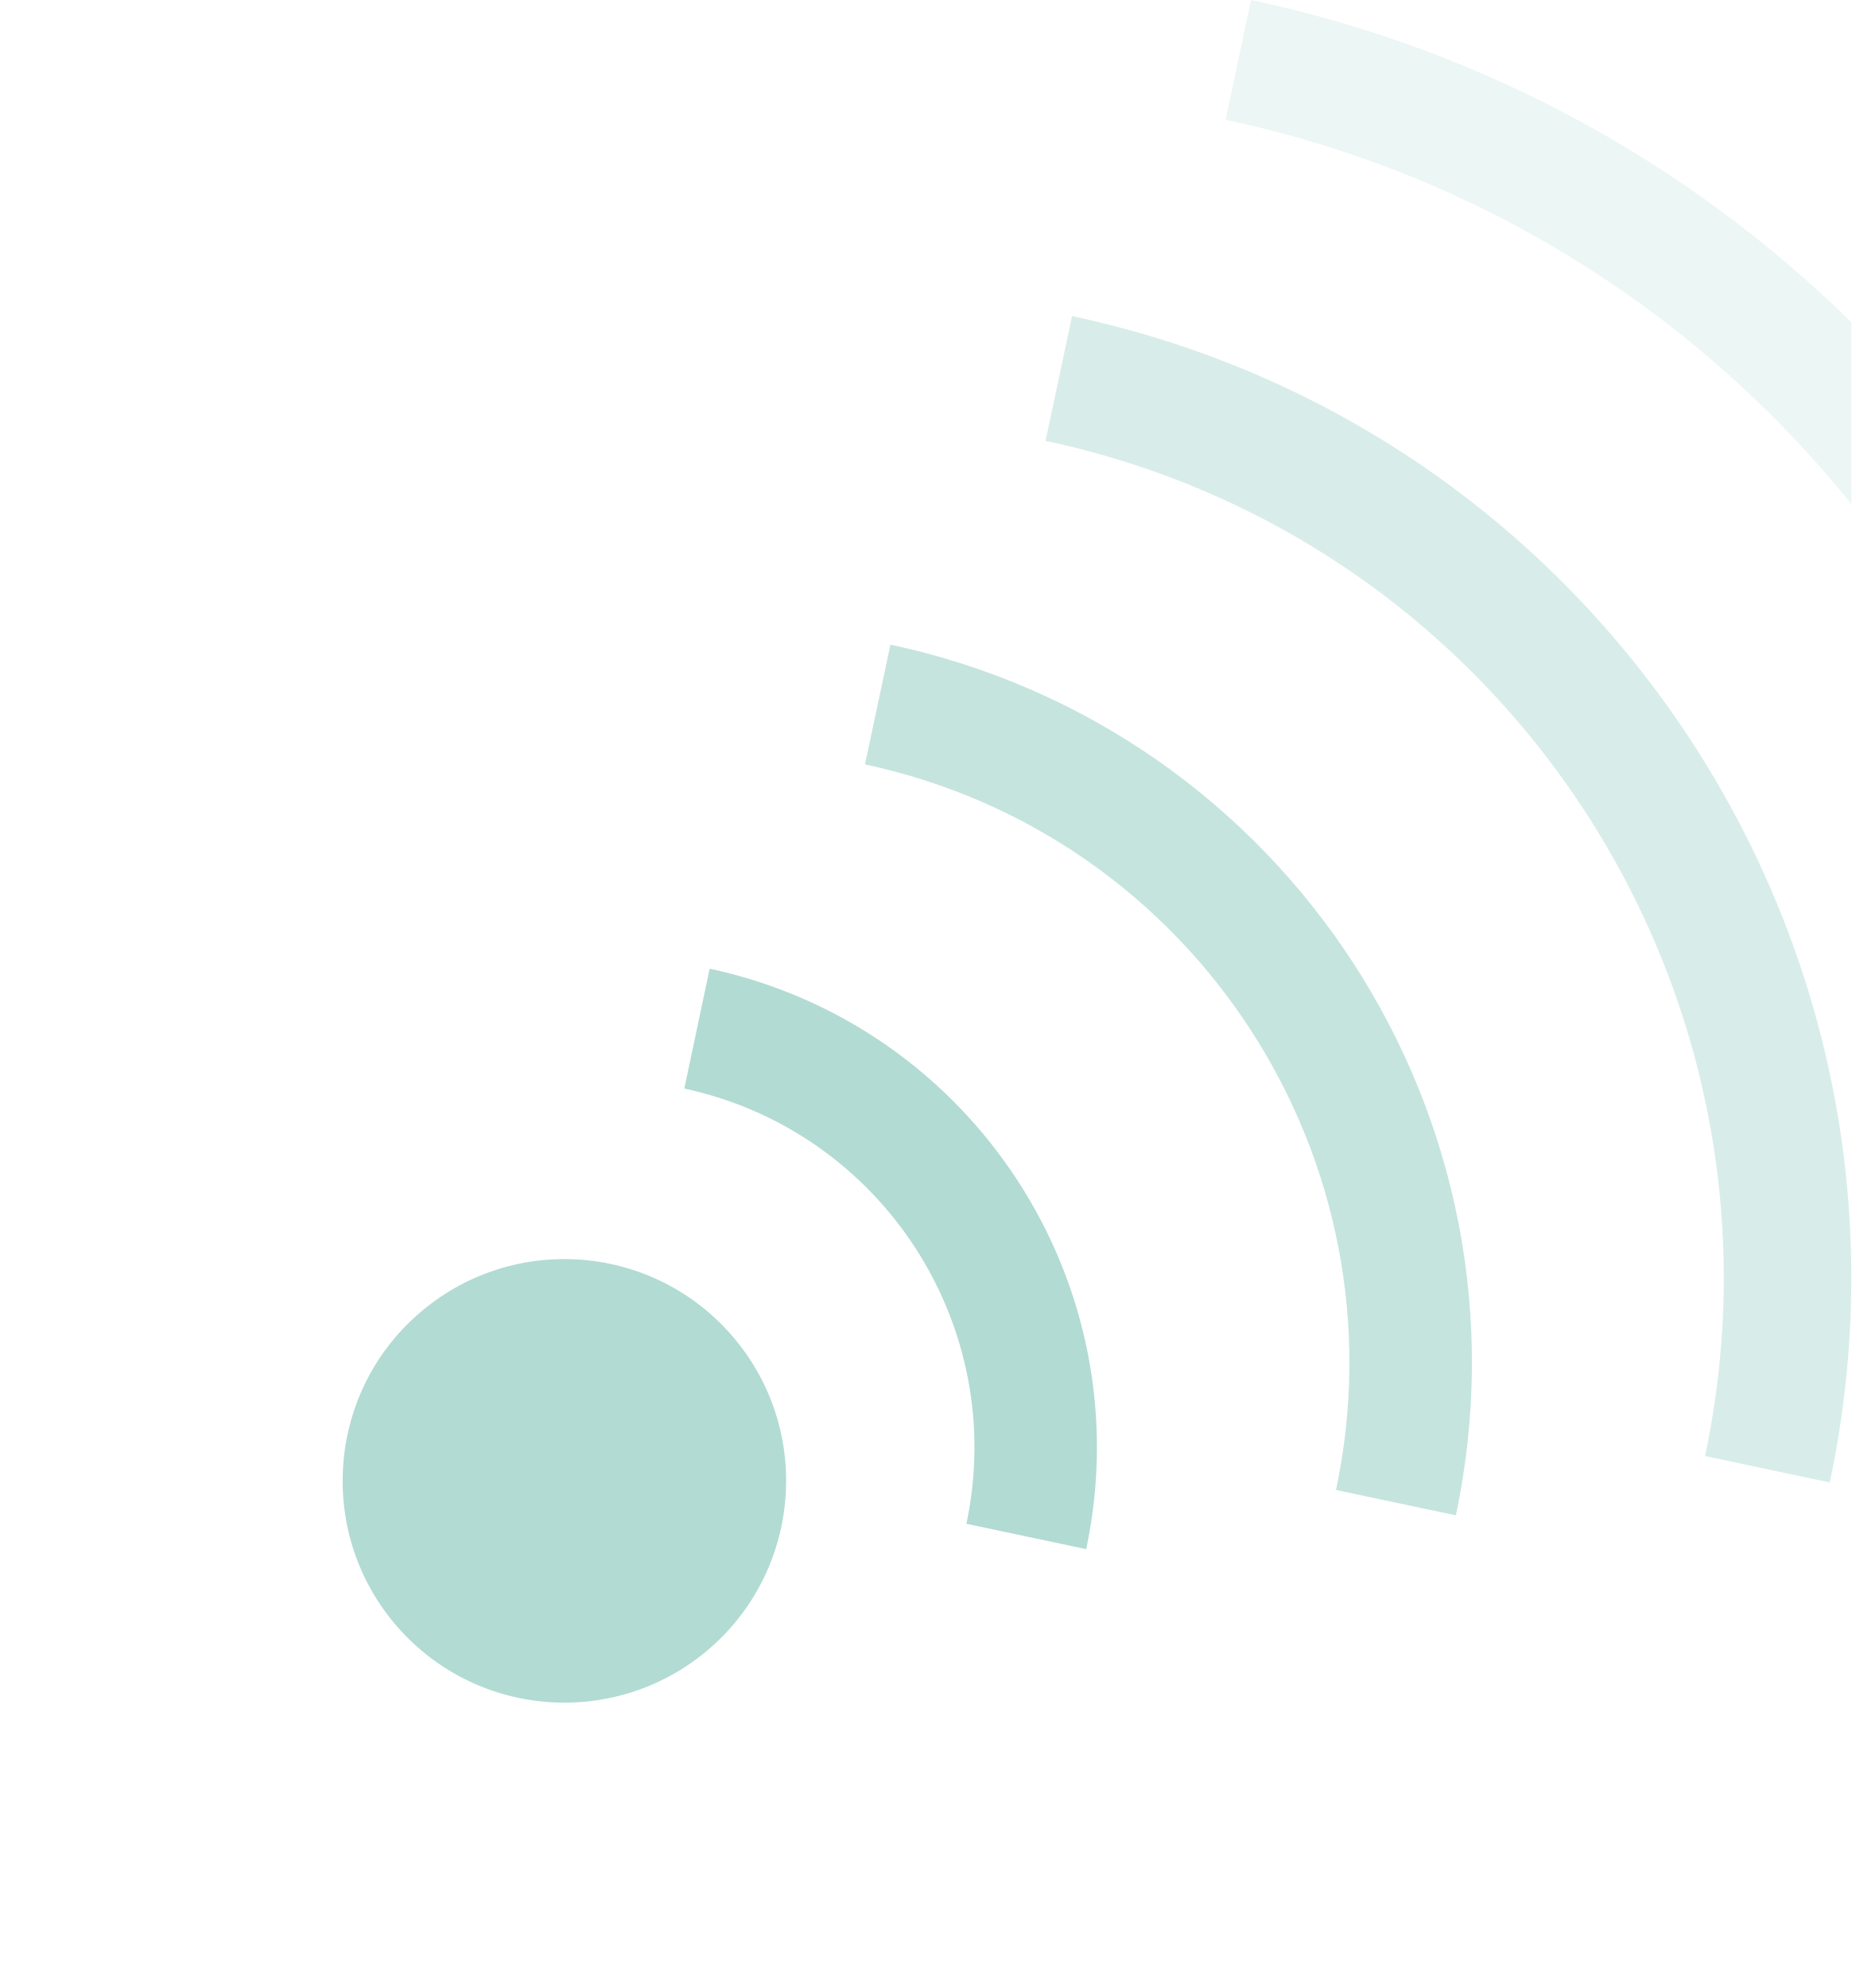
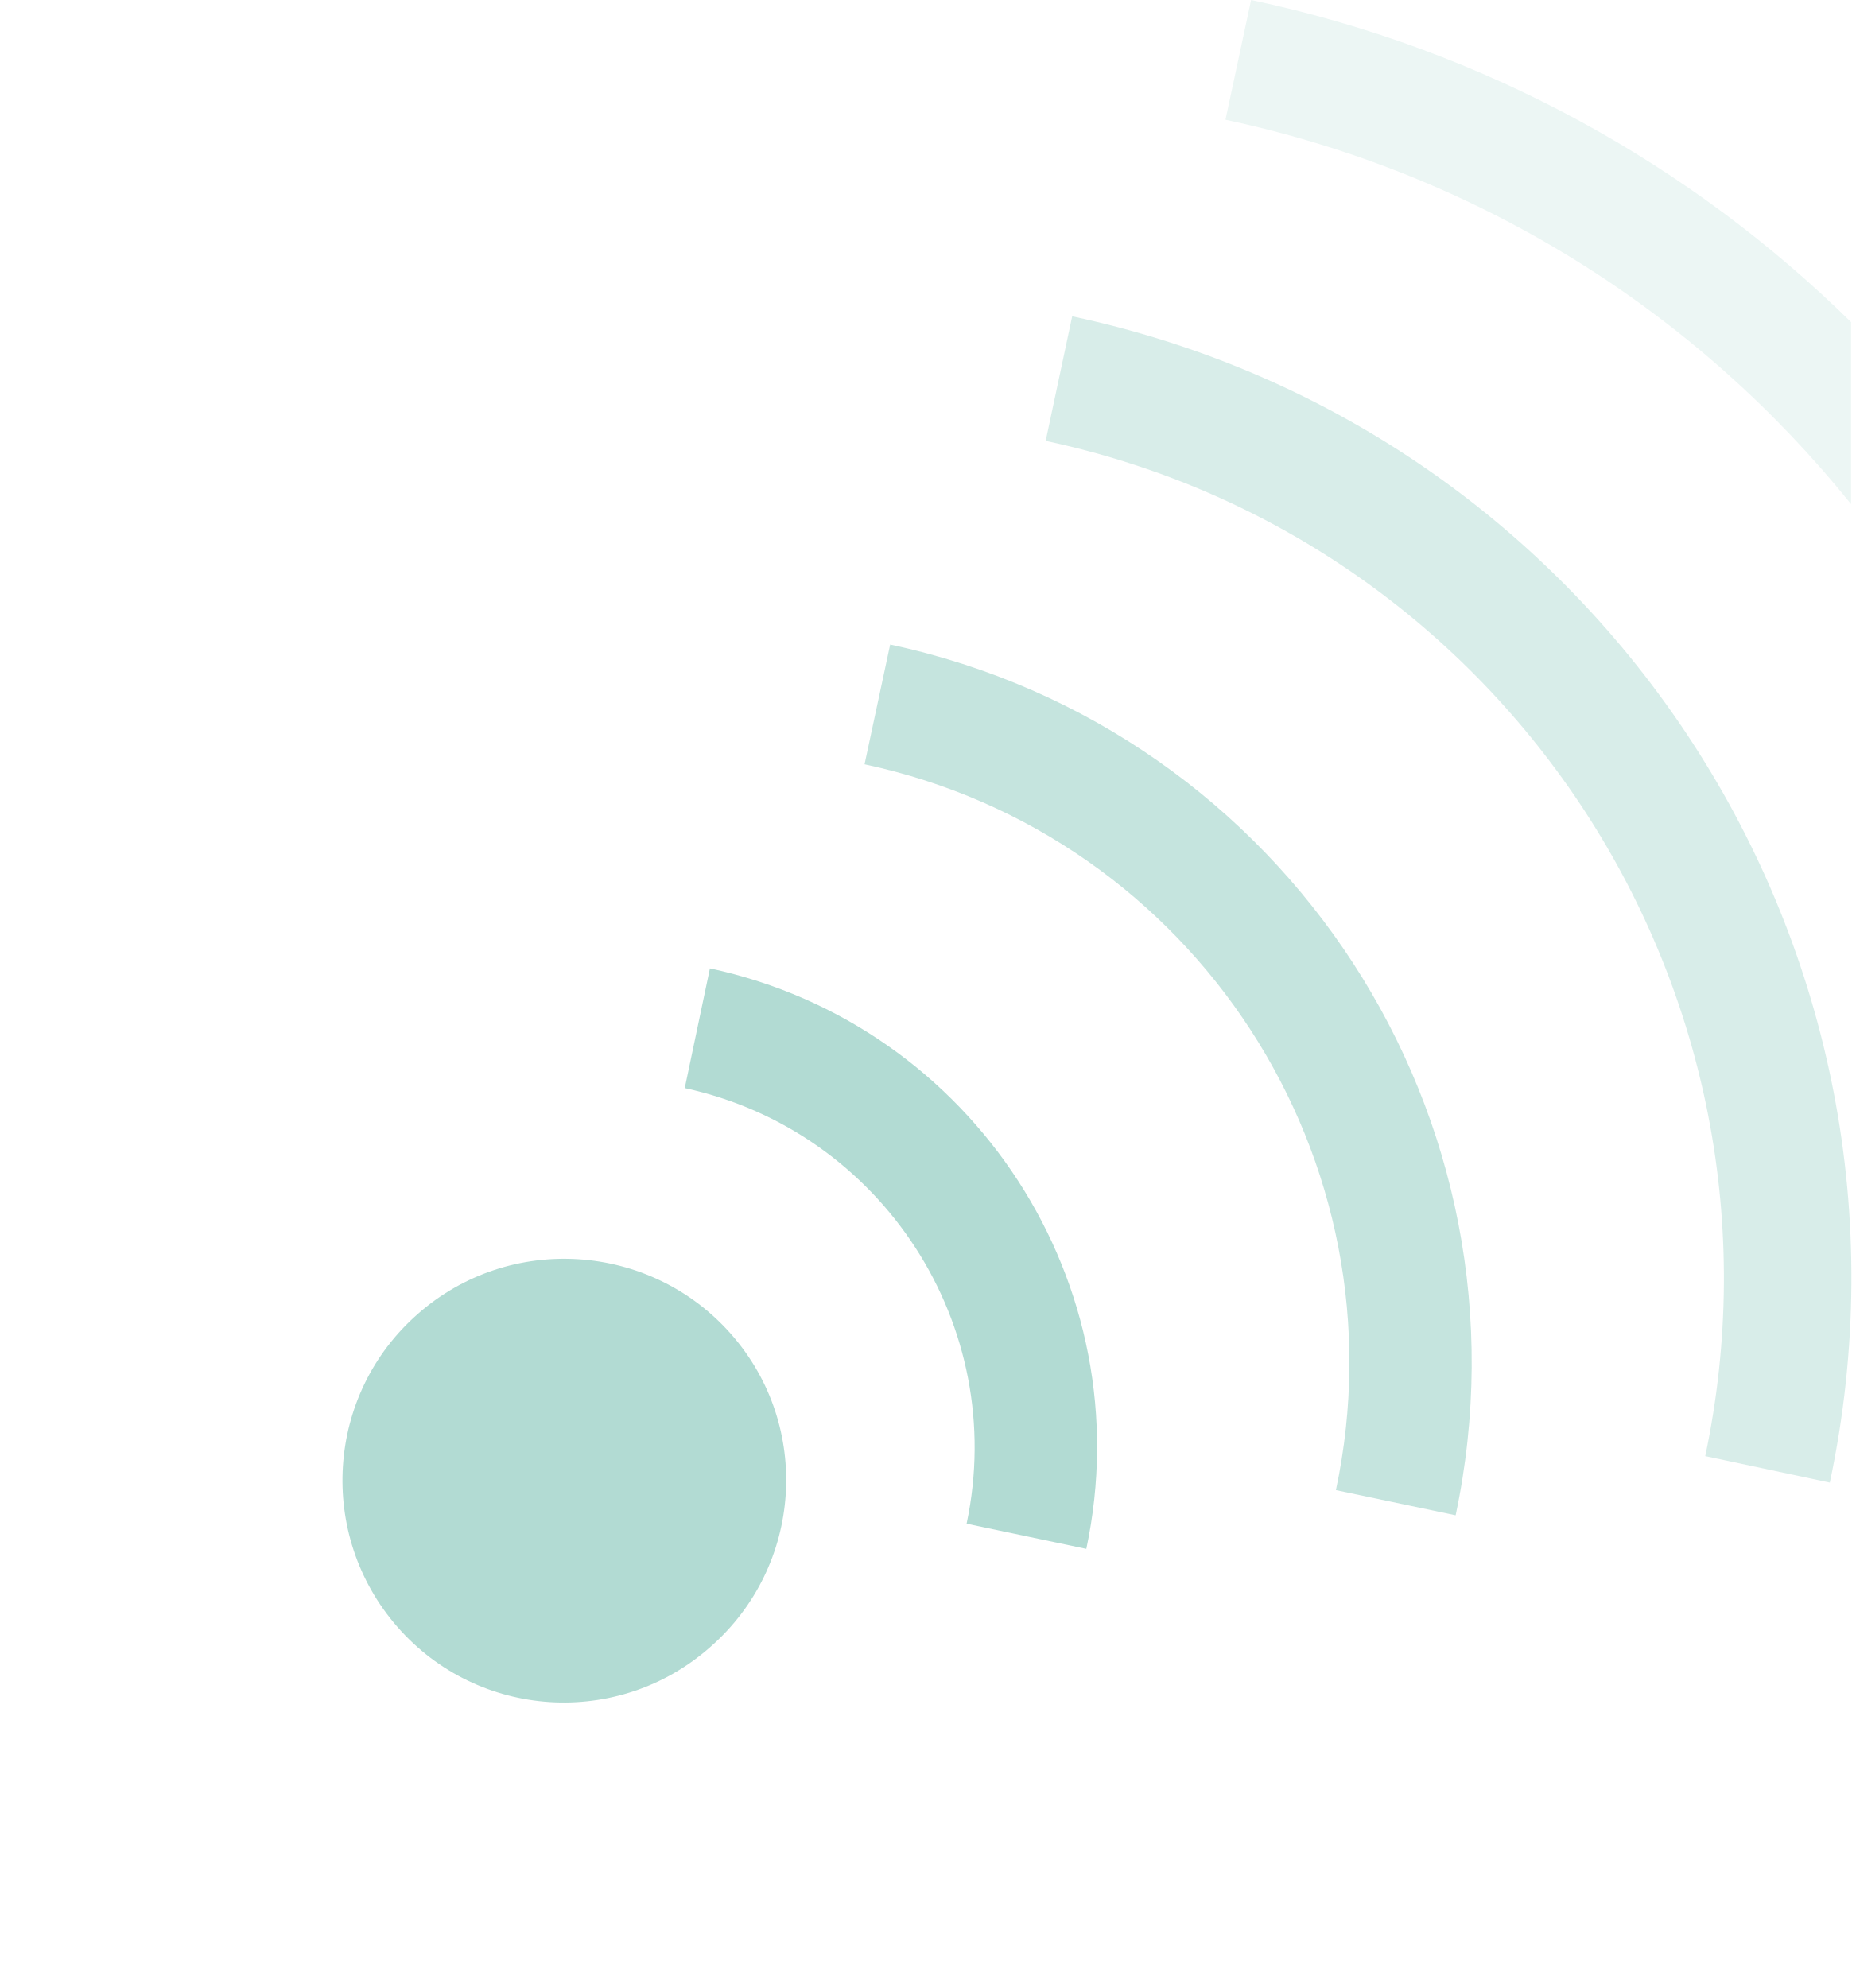
- <svg xmlns="http://www.w3.org/2000/svg" version="1.1" id="Calque_1" x="0px" y="0px" width="41.909px" height="45px" viewBox="0 0 41.909 45" enable-background="new 0 0 41.909 45" xml:space="preserve">
+ <svg xmlns="http://www.w3.org/2000/svg" version="1.1" id="Calque_1" x="0px" y="0px" width="41.91px" height="45px" viewBox="0 0 41.91 45" enable-background="new 0 0 41.91 45" xml:space="preserve">
  <g>
-     <path fill="#B2DBD3" d="M8.994,36.824c-1.814-2.076-1.615-5.25,0.471-7.076c2.084-1.83,5.258-1.623,7.086,0.465   c1.826,2.084,1.617,5.254-0.467,7.084C13.996,39.123,10.824,38.916,8.994,36.824z" />
-     <path fill="#B2DBD3" d="M21.876,34.492l2.711,0.574c1.268-5.98-2.547-11.857-8.523-13.139l-0.574,2.713   C19.968,25.604,22.826,30.008,21.876,34.492z" />
-     <path opacity="0.75" fill="#B2DBD3" d="M30.242,33.727l2.713,0.574c1.9-8.977-3.828-17.795-12.799-19.709l-0.576,2.711   C27.054,18.9,31.826,26.248,30.242,33.727z" />
-     <path opacity="0.5" fill="#B2DBD3" d="M38.595,32.959l2.824,0.598c2.547-12.027-5.131-23.842-17.152-26.402l-0.6,2.824   C34.13,12.209,40.812,22.49,38.595,32.959z" />
+     <path fill="#B2DBD3" d="M8.99,36.82c-1.81-2.08-1.62-5.25,0.47-7.08c2.08-1.83,5.26-1.62,7.09,0.46c1.83,2.08,1.62,5.25-0.47,7.08   C14,39.12,10.82,38.92,8.99,36.82z" />
+     <path fill="#B2DBD3" d="M21.88,34.49l2.71,0.57c1.27-5.98-2.55-11.86-8.52-13.14l-0.57,2.71C19.97,25.6,22.83,30.01,21.88,34.49z" />
+     <path opacity="0.75" fill="#B2DBD3" enable-background="new    " d="M30.24,33.73l2.71,0.57c1.9-8.98-3.83-17.79-12.8-19.71   l-0.58,2.71C27.05,18.9,31.83,26.25,30.24,33.73z" />
+     <path opacity="0.5" fill="#B2DBD3" enable-background="new    " d="M38.6,32.96l2.82,0.6c2.55-12.03-5.13-23.84-17.15-26.4   l-0.6,2.82C34.13,12.21,40.81,22.49,38.6,32.96z" />
  </g>
-   <path opacity="0.25" fill="#B2DBD3" d="M41.908,7.296C38.287,3.74,33.65,1.134,28.32,0l-0.576,2.711  c5.809,1.236,10.705,4.41,14.164,8.698V7.296z" />
+   <path opacity="0.25" fill="#B2DBD3" enable-background="new    " d="M41.91,7.3C38.29,3.74,33.65,1.13,28.32,0l-0.58,2.71  c5.81,1.24,10.71,4.41,14.16,8.7V7.3L41.91,7.3z" />
</svg>
